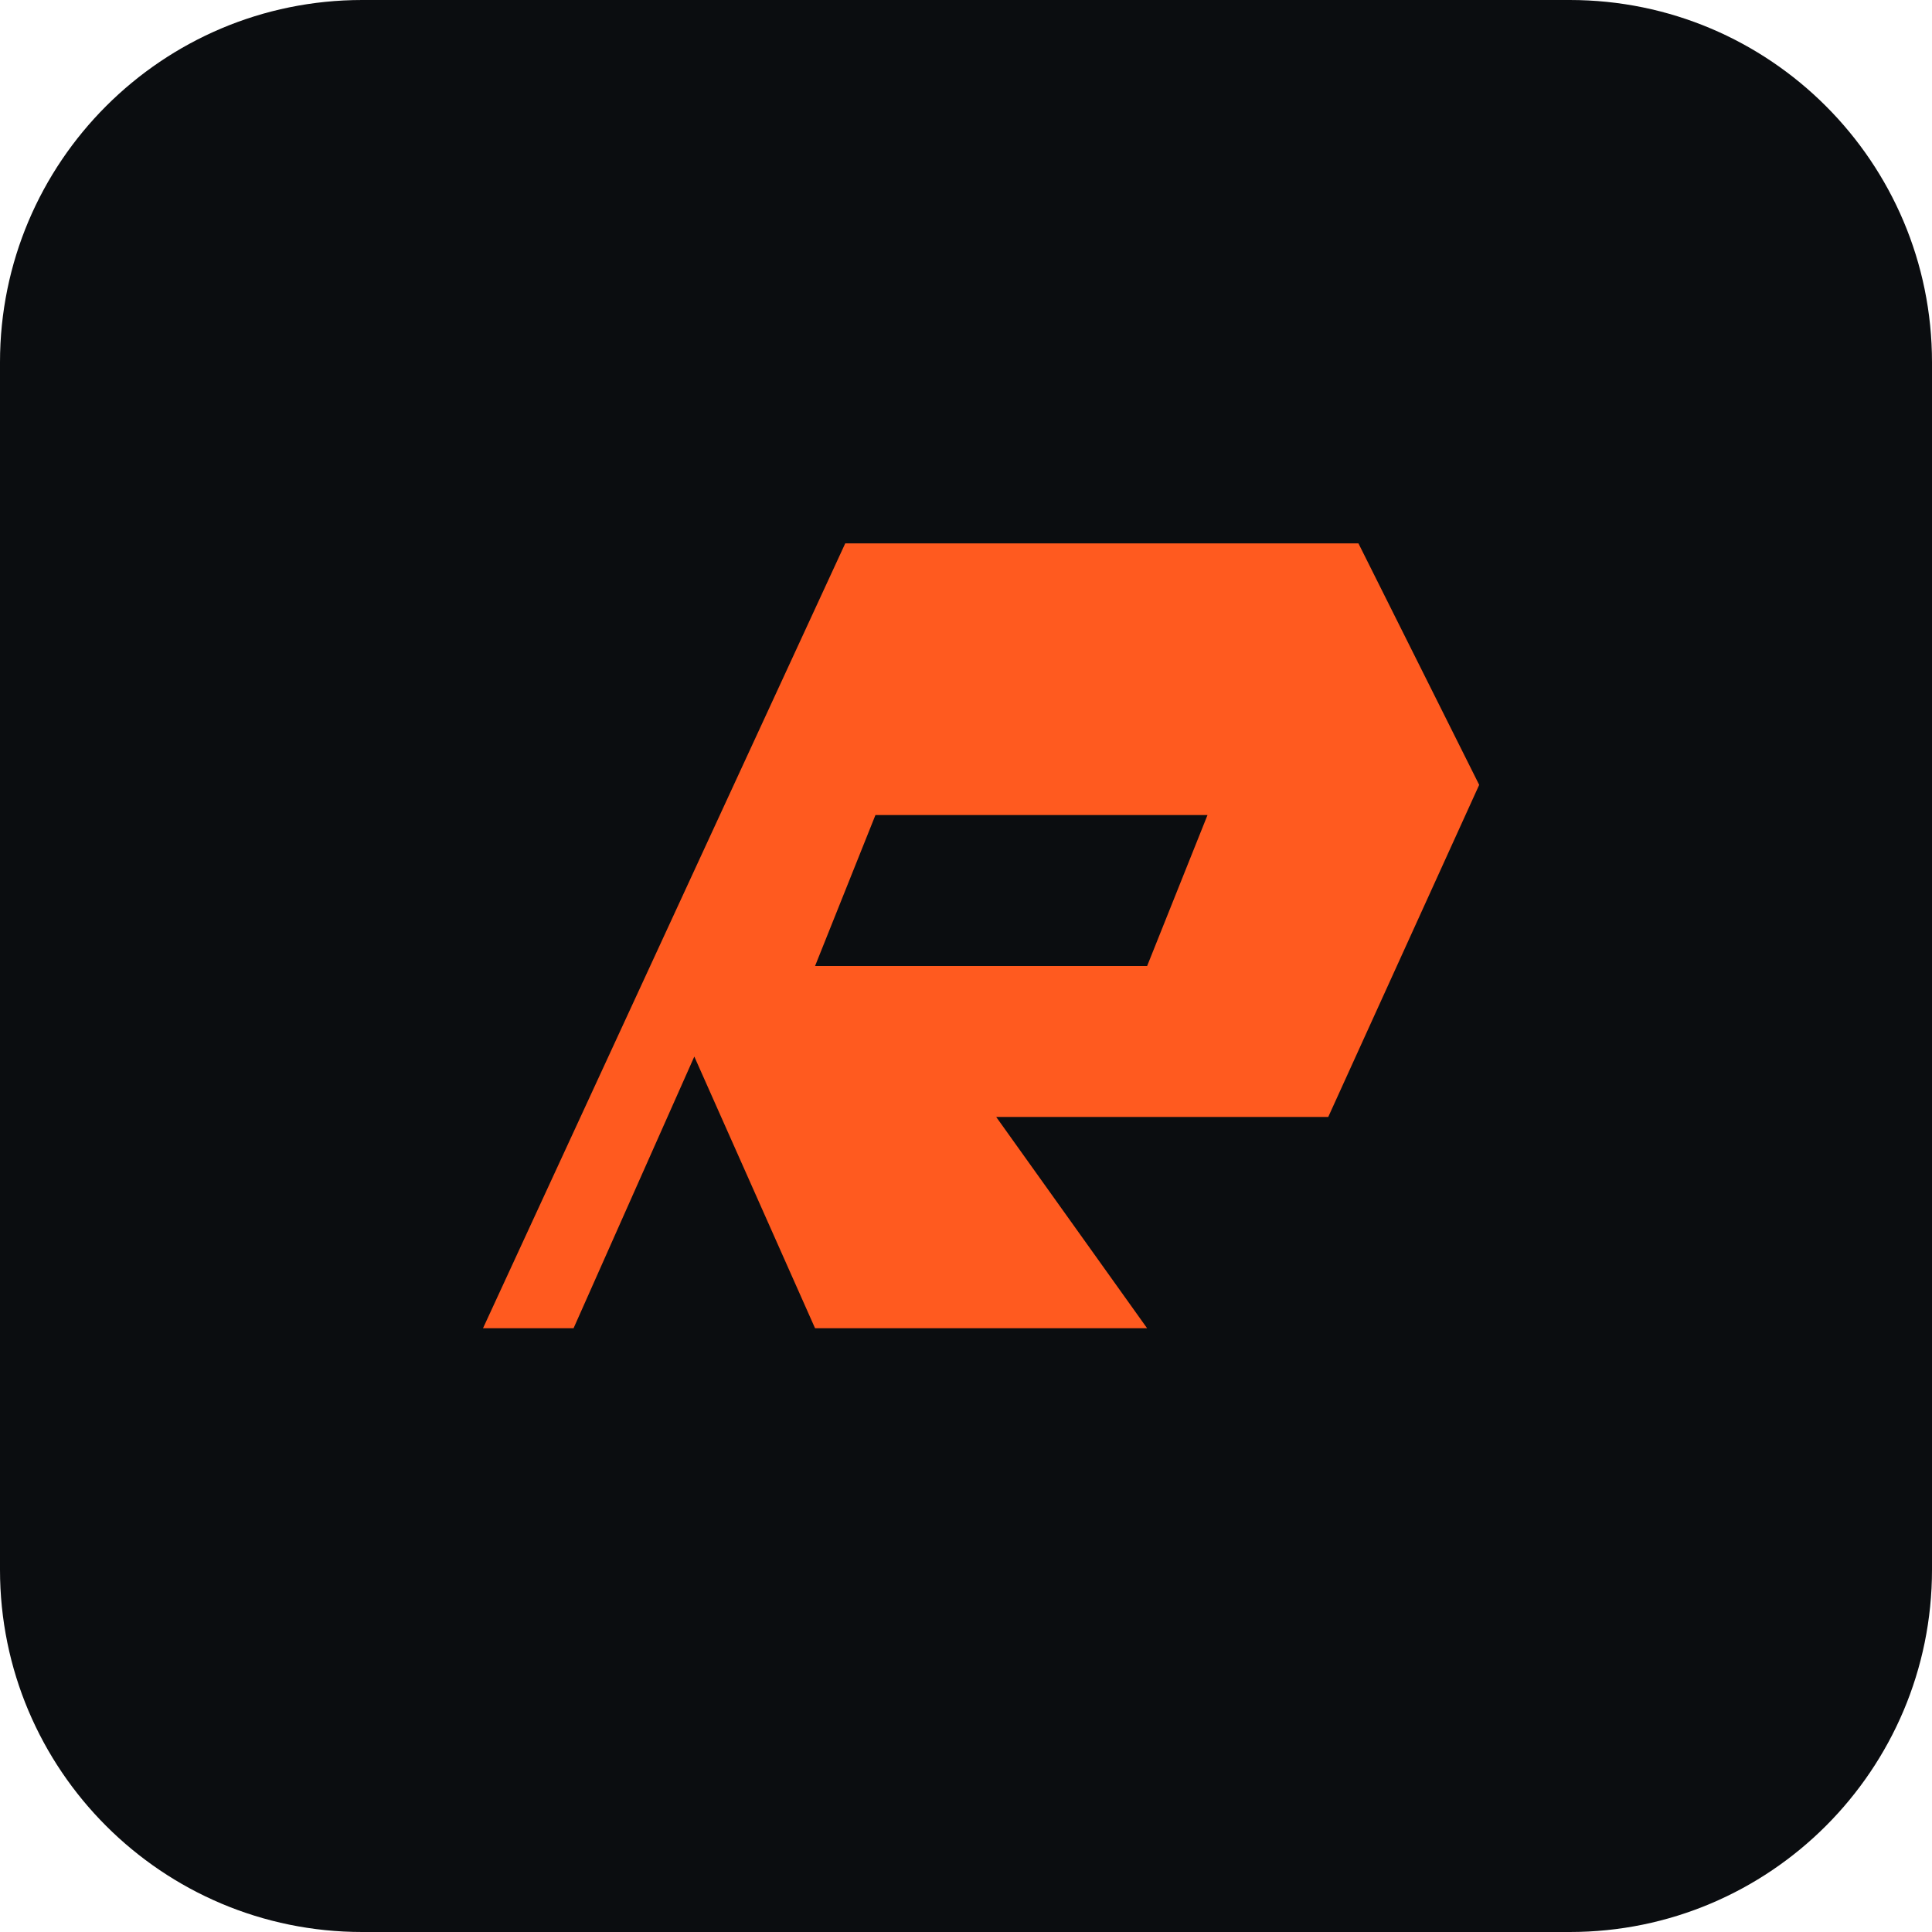
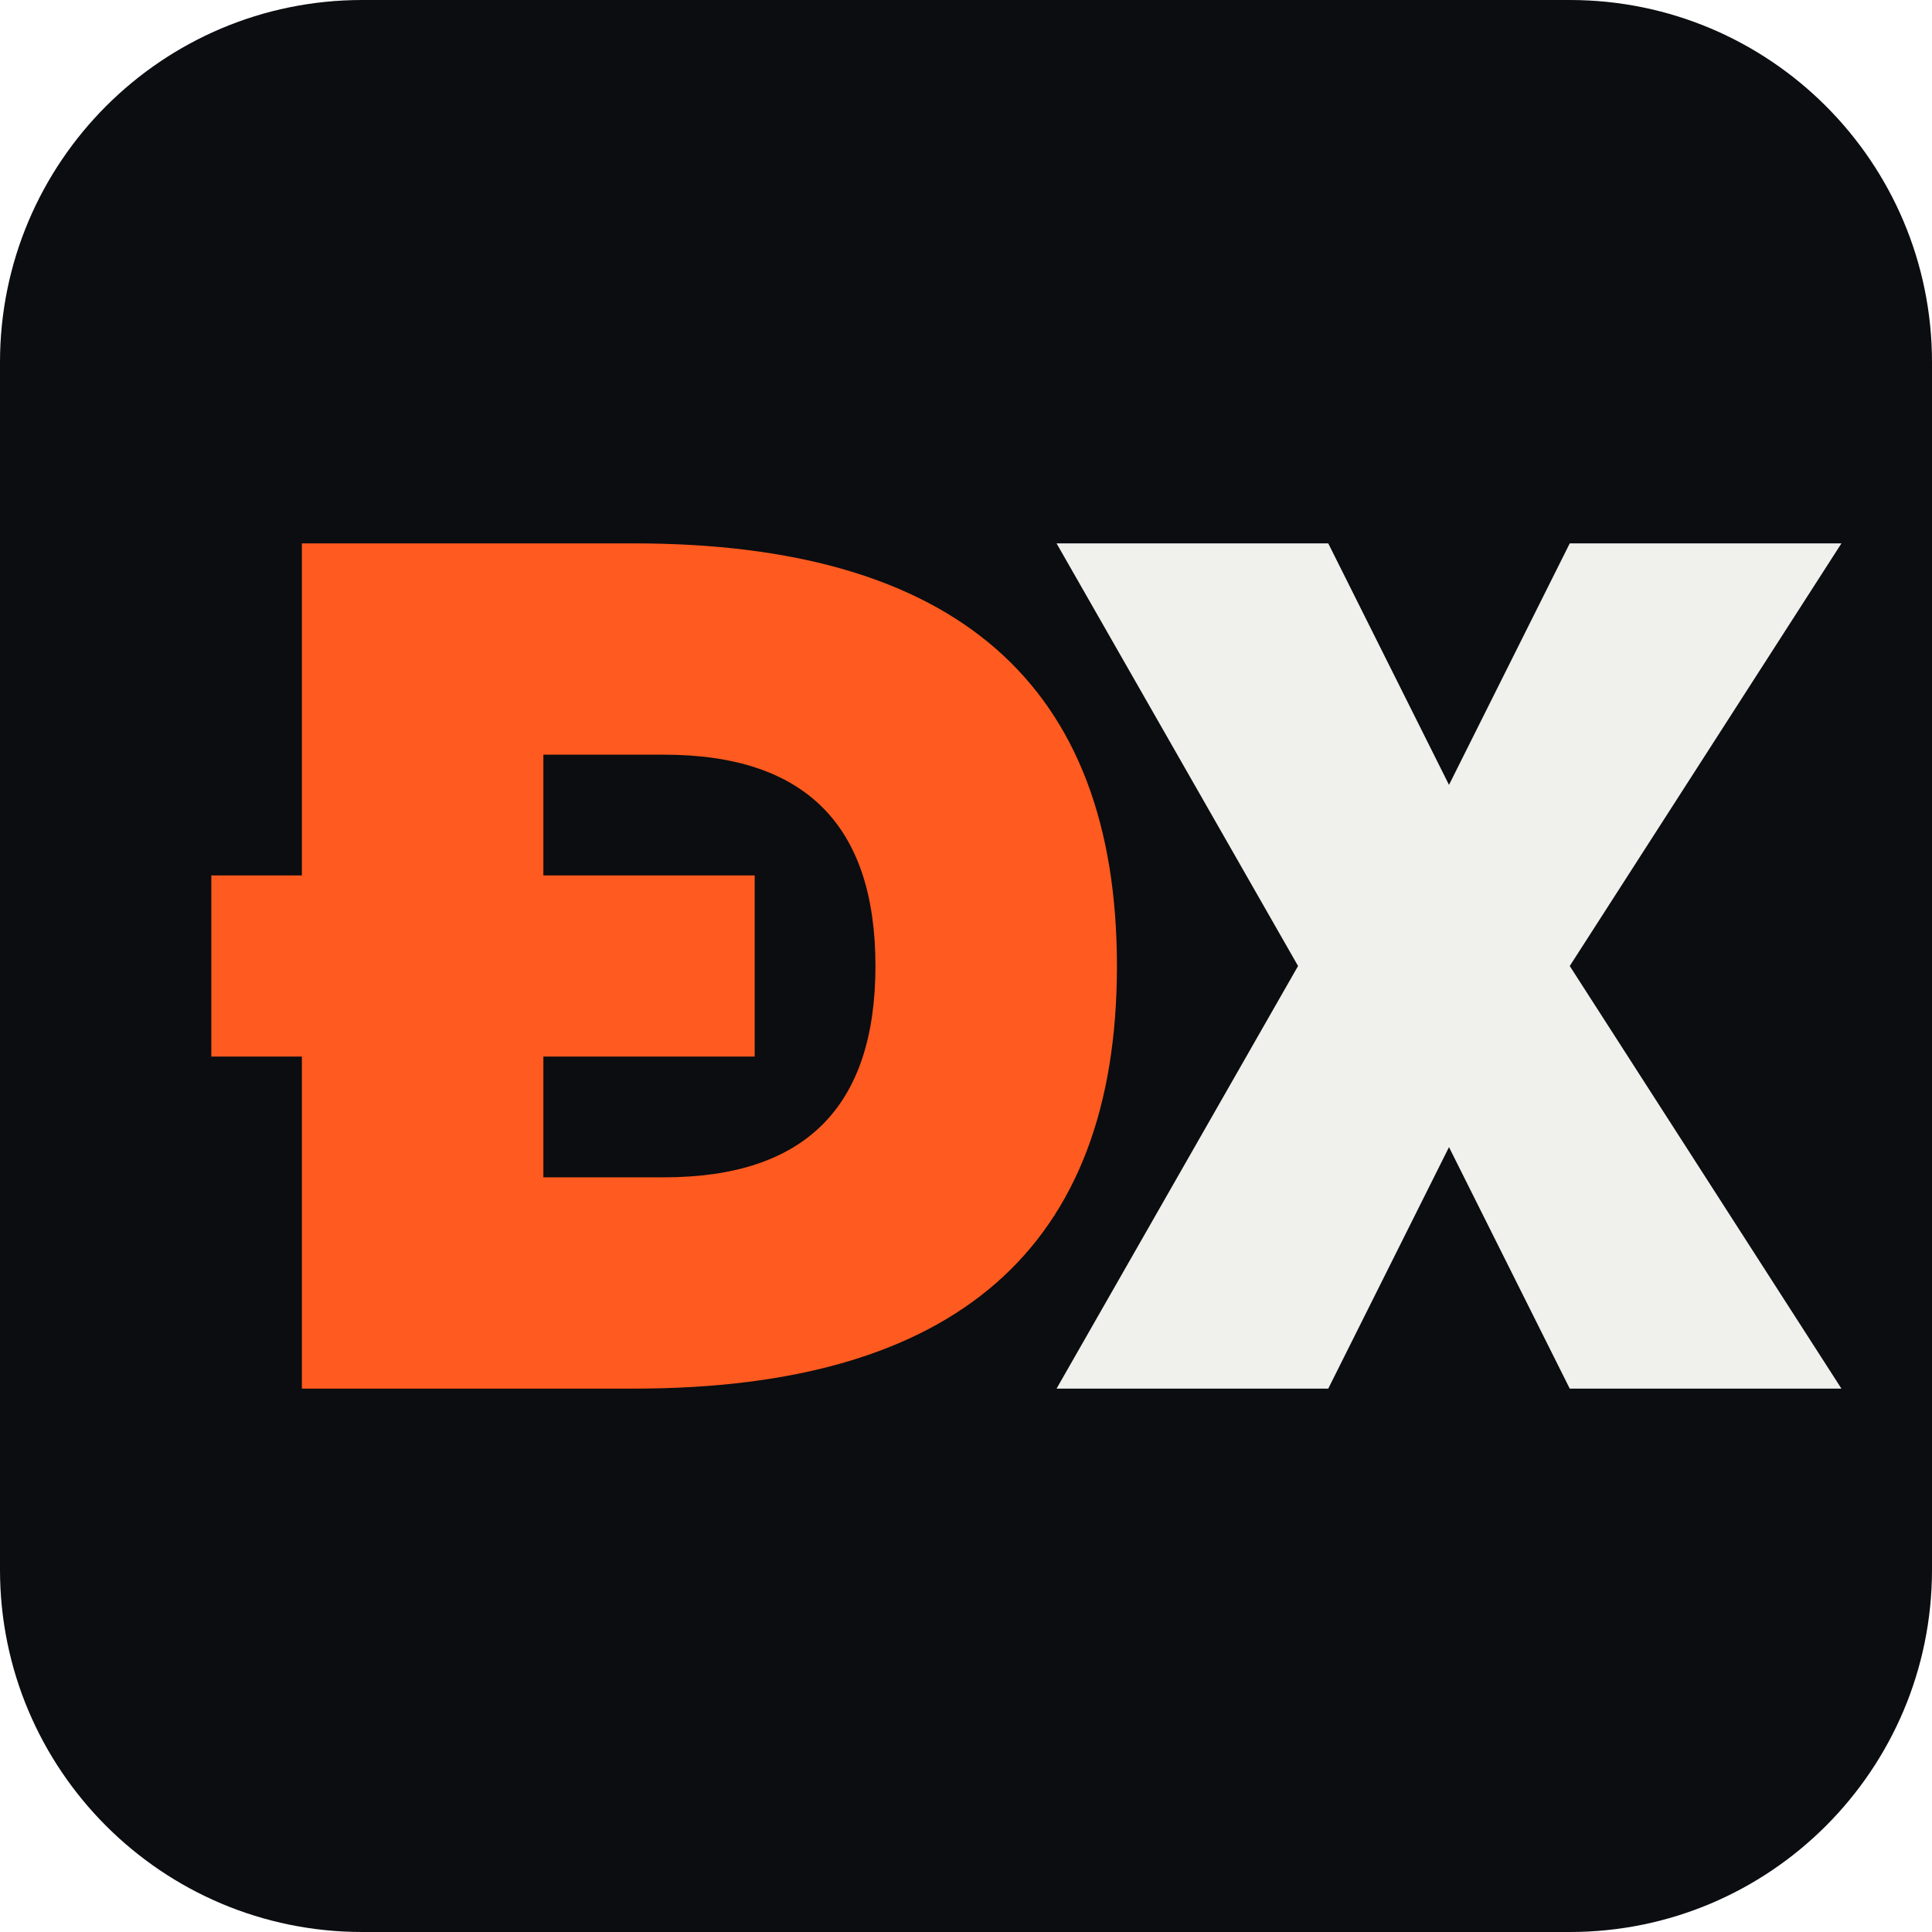
<svg xmlns="http://www.w3.org/2000/svg" viewBox="0 0 64 64">
  <rect width="64" height="64" rx="12" fill="#0b0d10" />
-   <path d="M16 44 28 18h17l4 8-5 11H33l5 7H27l-4-9-4 9zm13-17-2 5h11l2-5z" fill="#ff5a1f" />
+   <path d="M10 18h11q16 0 16 14T21 46H10V18zm8 7v14h4q7 0 7-7t-7-7h-4zM7 29h18v6H7z" fill="#ff5a1f" />
+   <path d="m35 18 8 14-8 14h9l4-8 4 8h9l-9-14 9-14h-9l-4 8-4-8z" fill="#f0f0ed" />
</svg>
